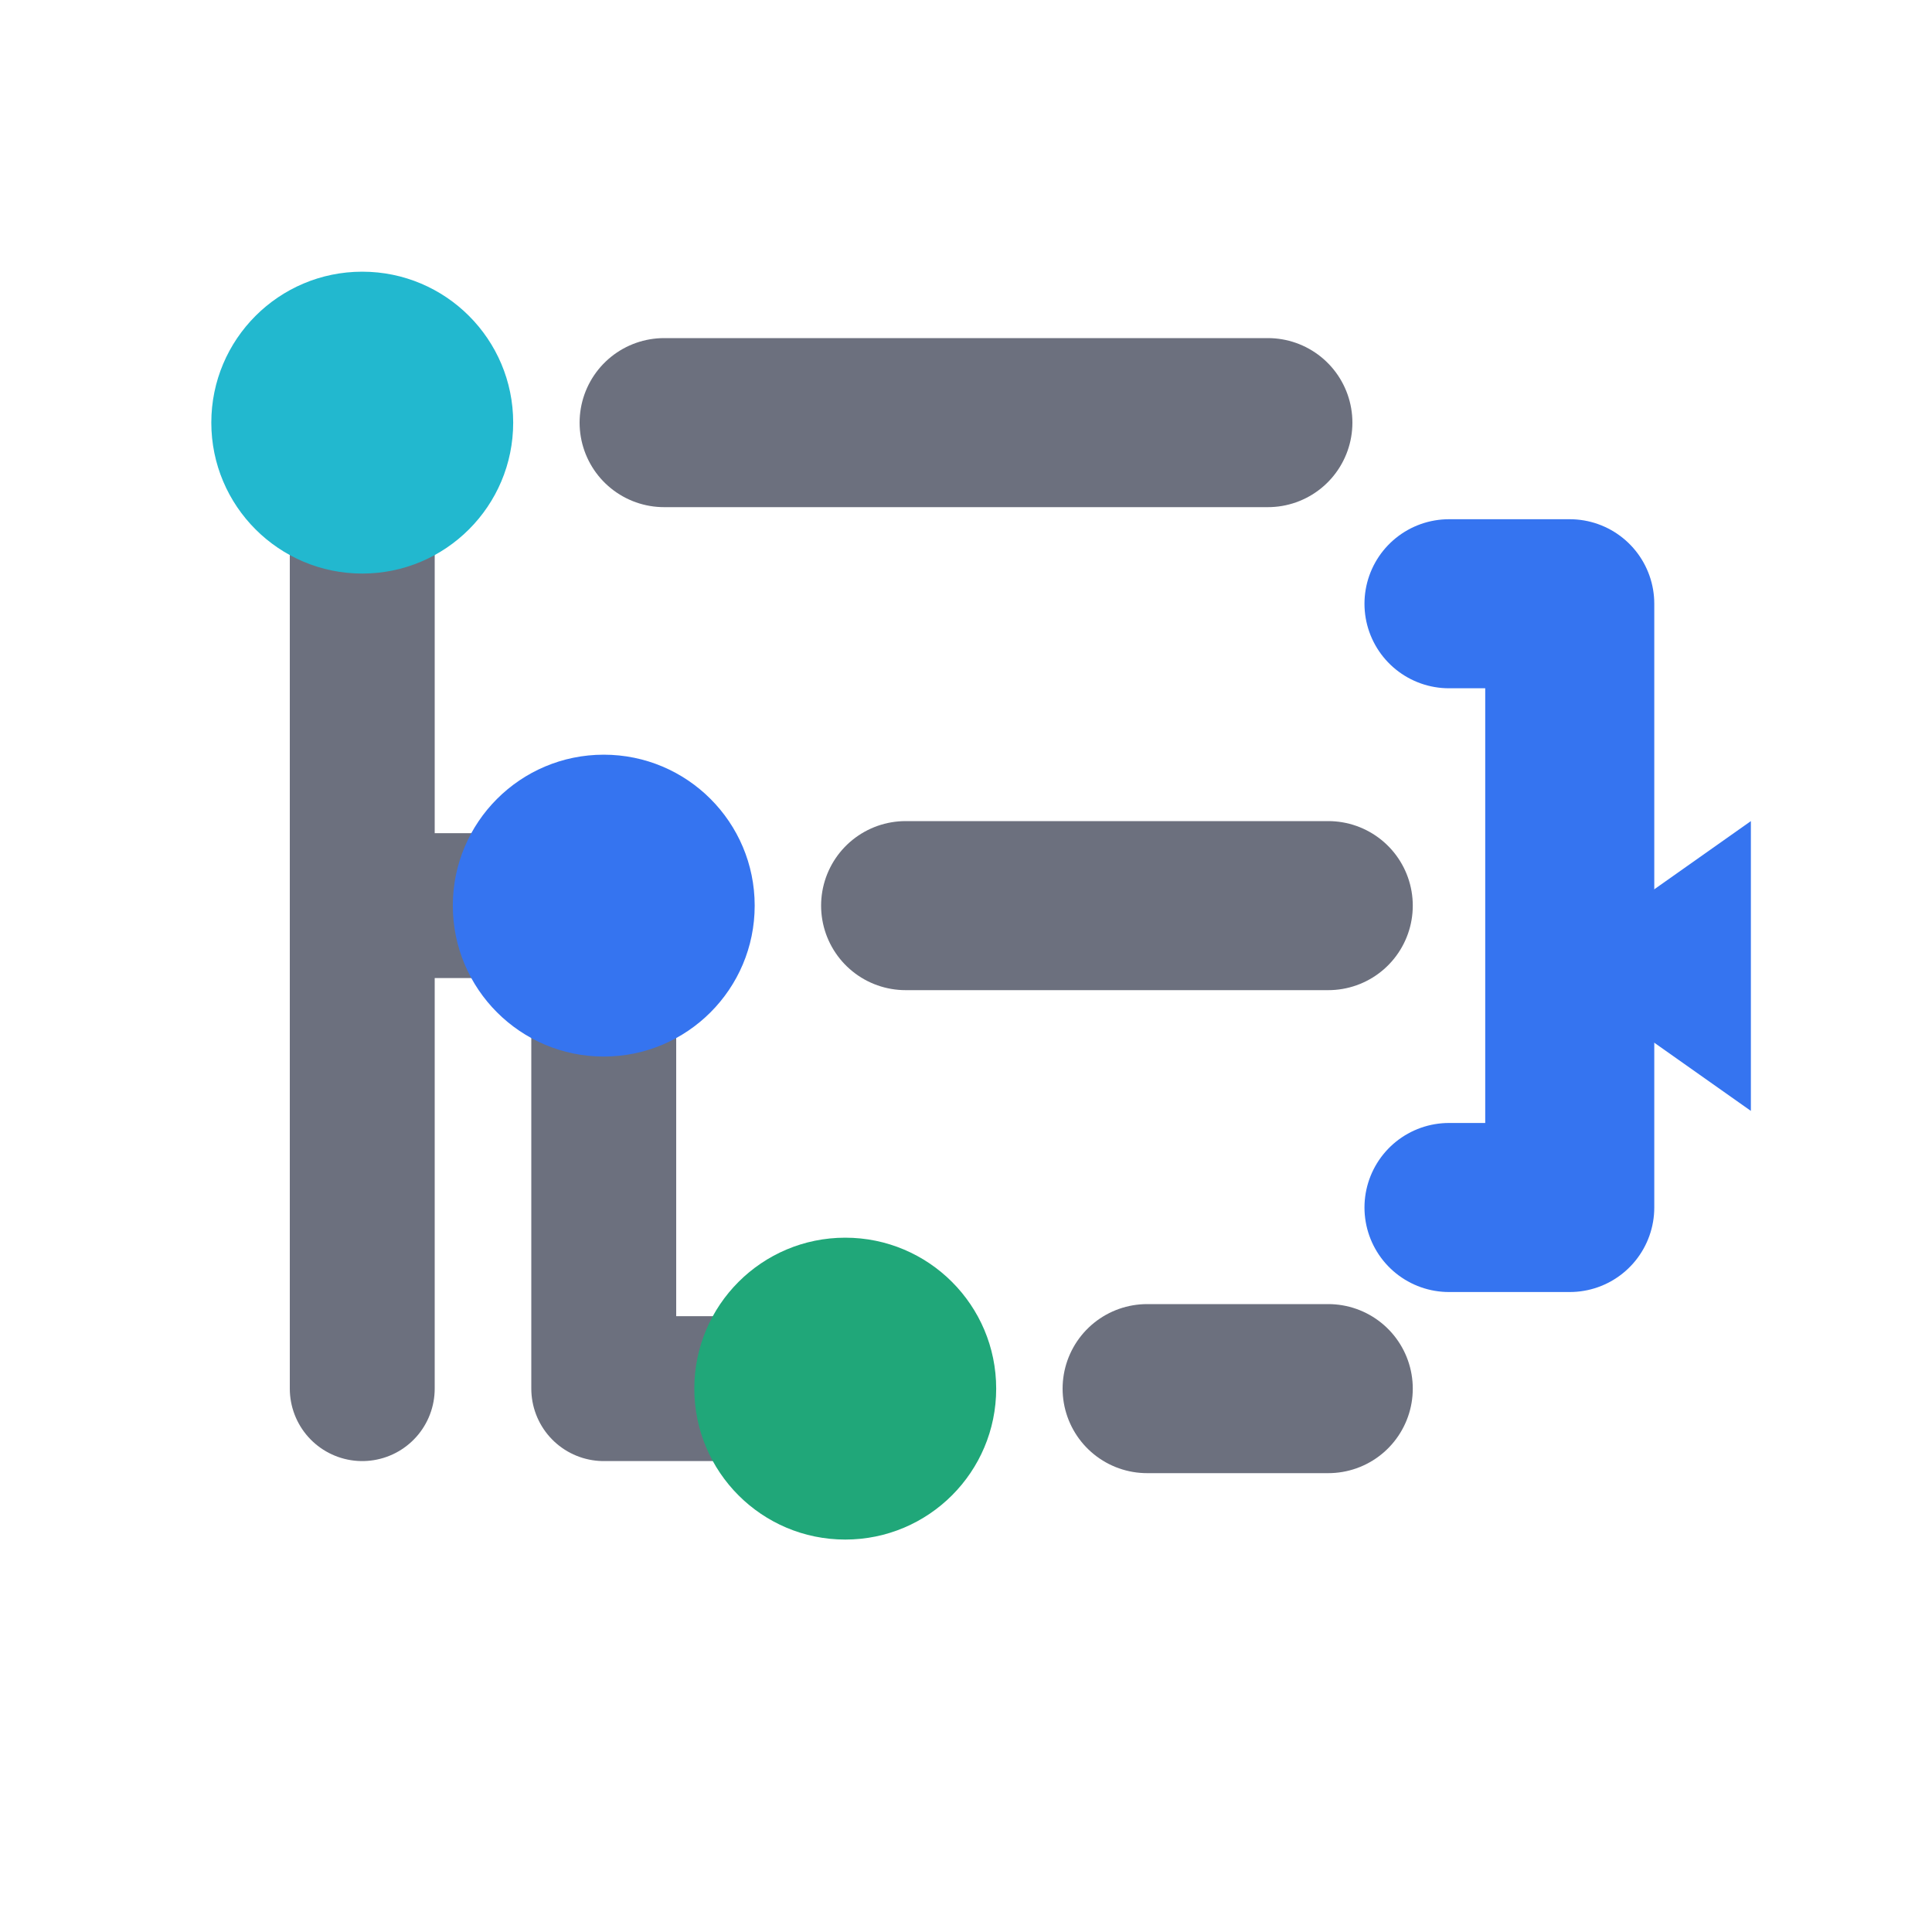
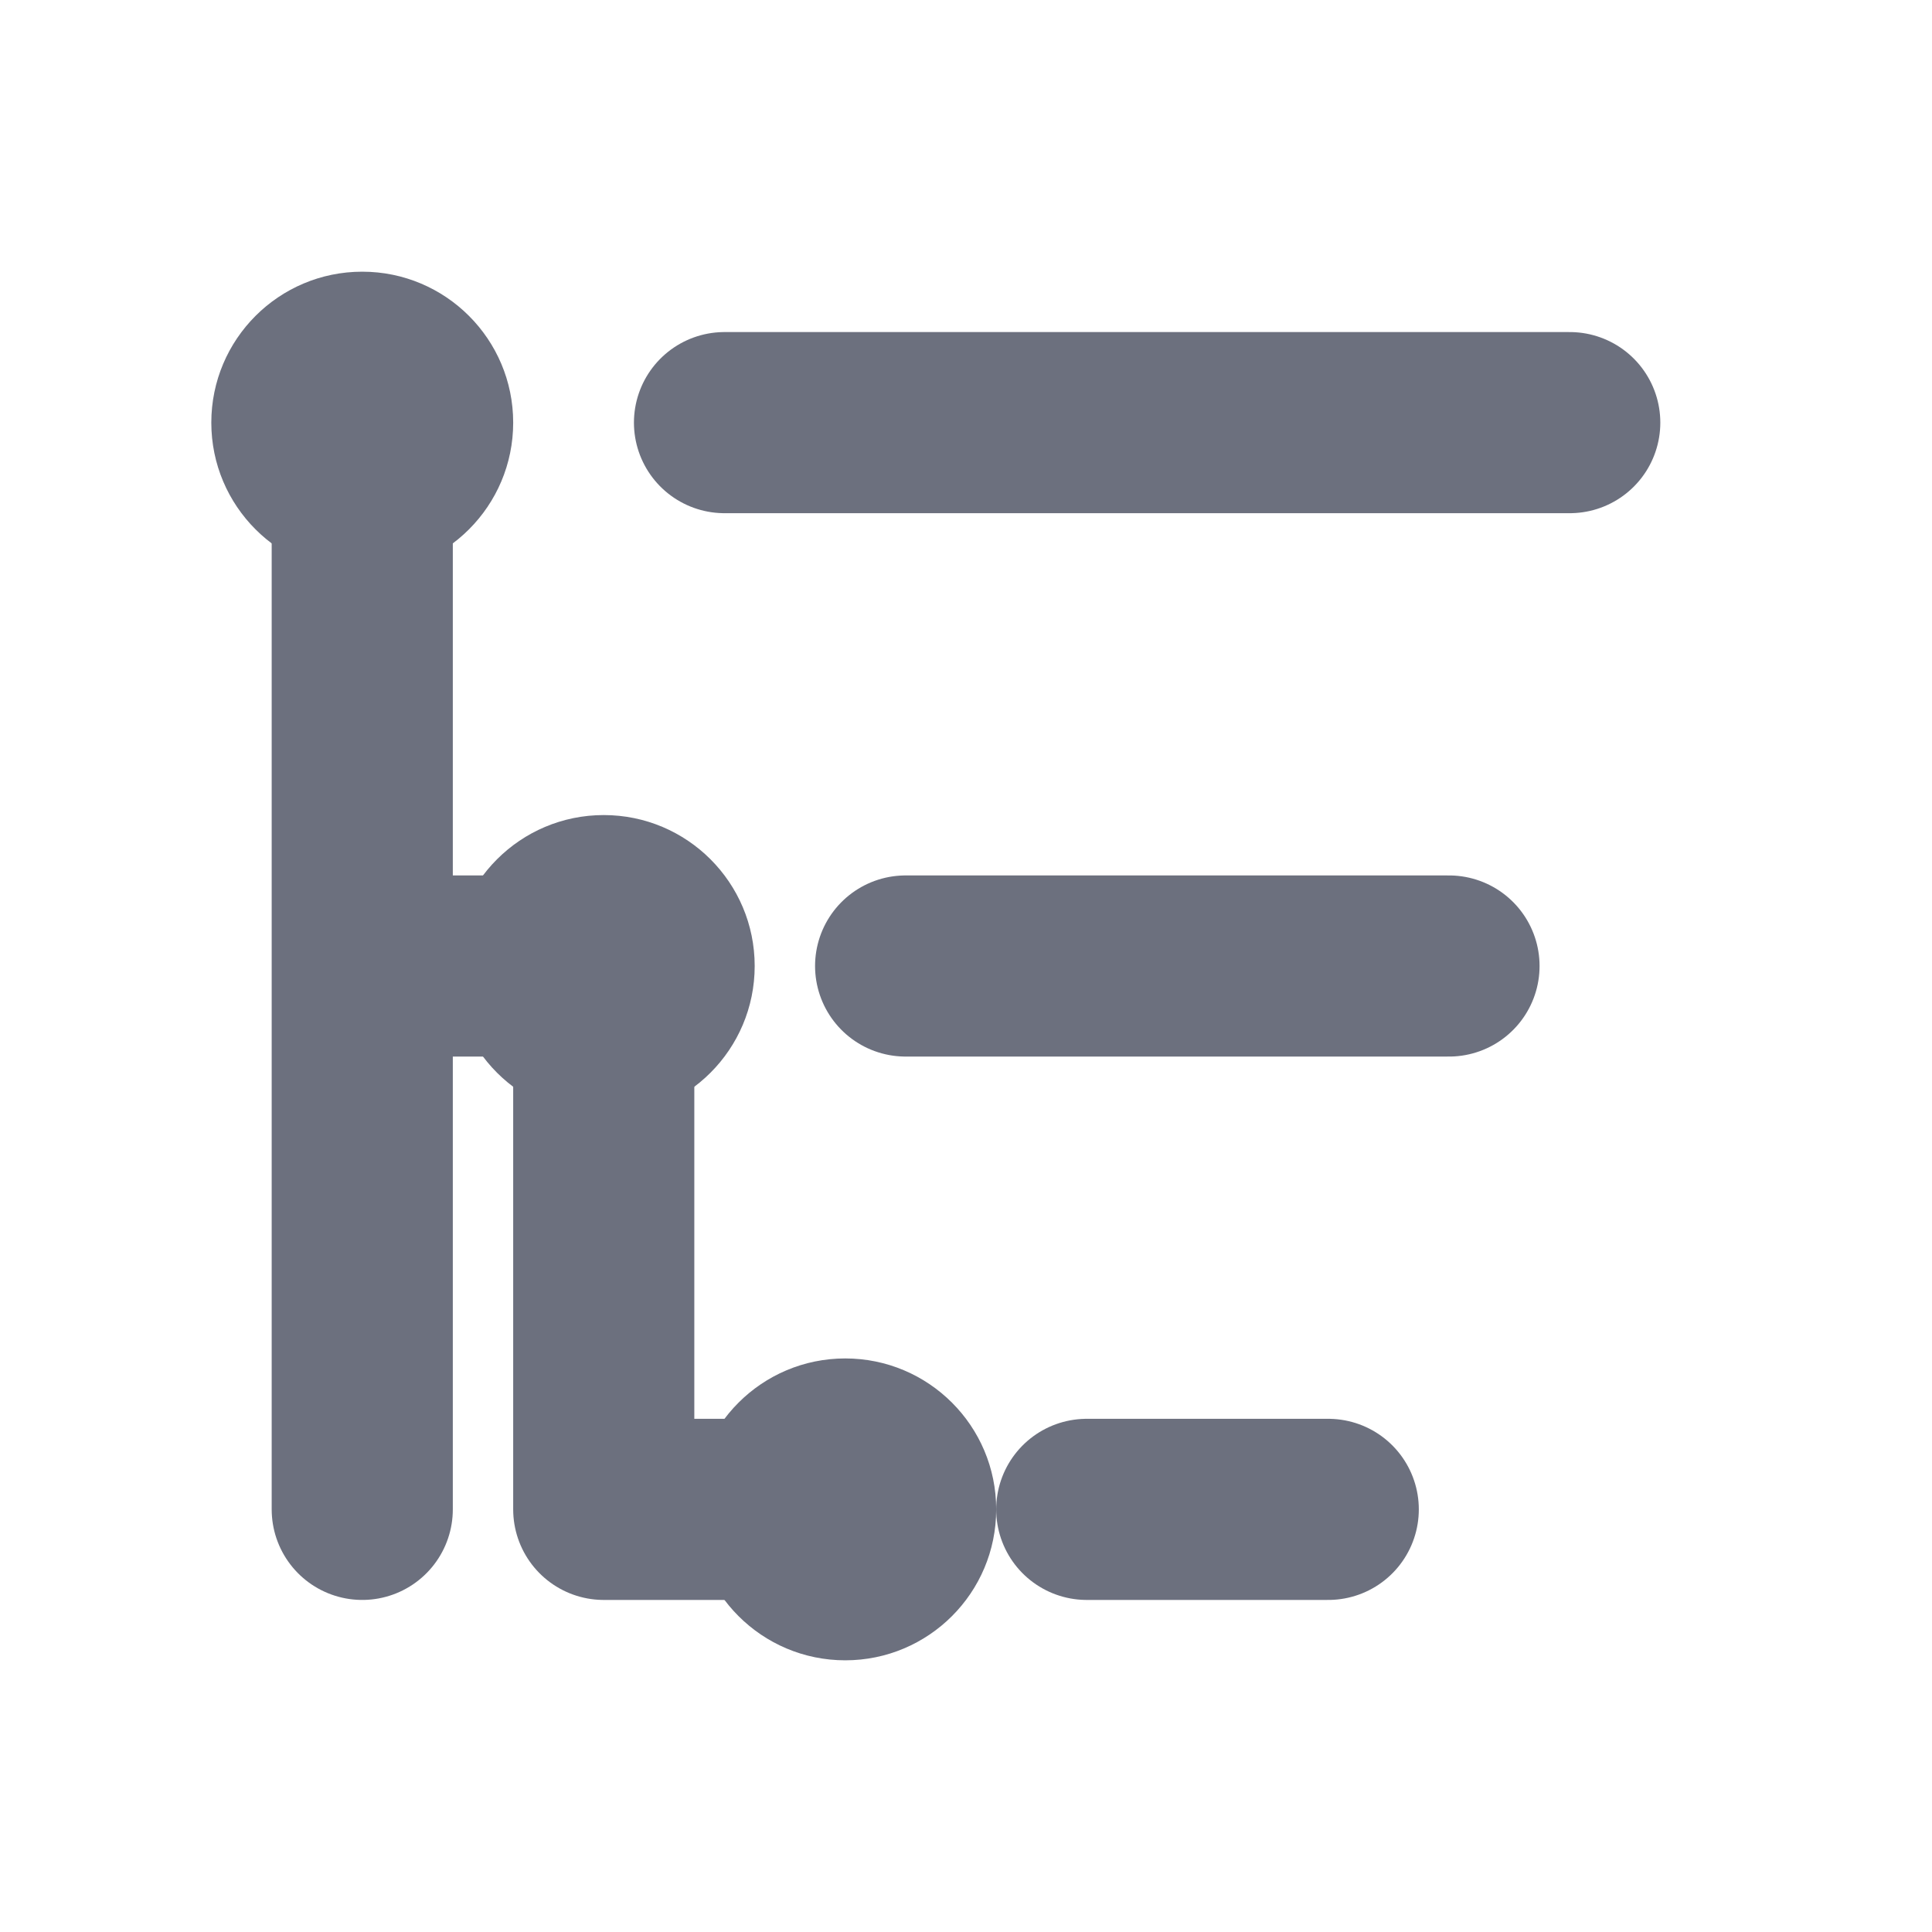
<svg xmlns="http://www.w3.org/2000/svg" width="16" height="16" viewBox="0 0 16 16" fill="none">
-   <path d="M3 3.5V11.5M3 7.5H5M5 7.5V11.5H7" stroke="#6C707E" stroke-width="1.2" stroke-linecap="round" stroke-linejoin="round" />
-   <circle cx="3" cy="3.5" r="1.25" fill="#22B8CF" />
-   <circle cx="5" cy="7.5" r="1.25" fill="#3574F0" />
-   <circle cx="7" cy="11.5" r="1.25" fill="#20A779" />
-   <path d="M5.5 3.5H10.5M7.5 7.5H11M9.5 11.5H11" stroke="#6C707E" stroke-width="1.4" stroke-linecap="round" />
-   <path d="M12 5H13V10H12" stroke="#3574F0" stroke-width="1.4" stroke-linecap="round" stroke-linejoin="round" />
-   <path d="M14.5 6.8L12.8 8L14.5 9.2V6.8Z" fill="#3574F0" />
+   <g stroke="#6C707E" stroke-width="1.5" stroke-linecap="round" stroke-linejoin="round">
+     <path d="M3 3.5V12.5M3 8H5M5 8V12.5H7" />
+     <path d="M6 3.5H13" />
+     <path d="M7.5 8H12" />
+     <path d="M9 12.5H11" />
+   </g>
+   <g fill="#6C707E">
+     <circle cx="3" cy="3.5" r="1.25" />
+     <circle cx="5" cy="8" r="1.25" />
+     <circle cx="7" cy="12.5" r="1.25" />
+   </g>
</svg>
